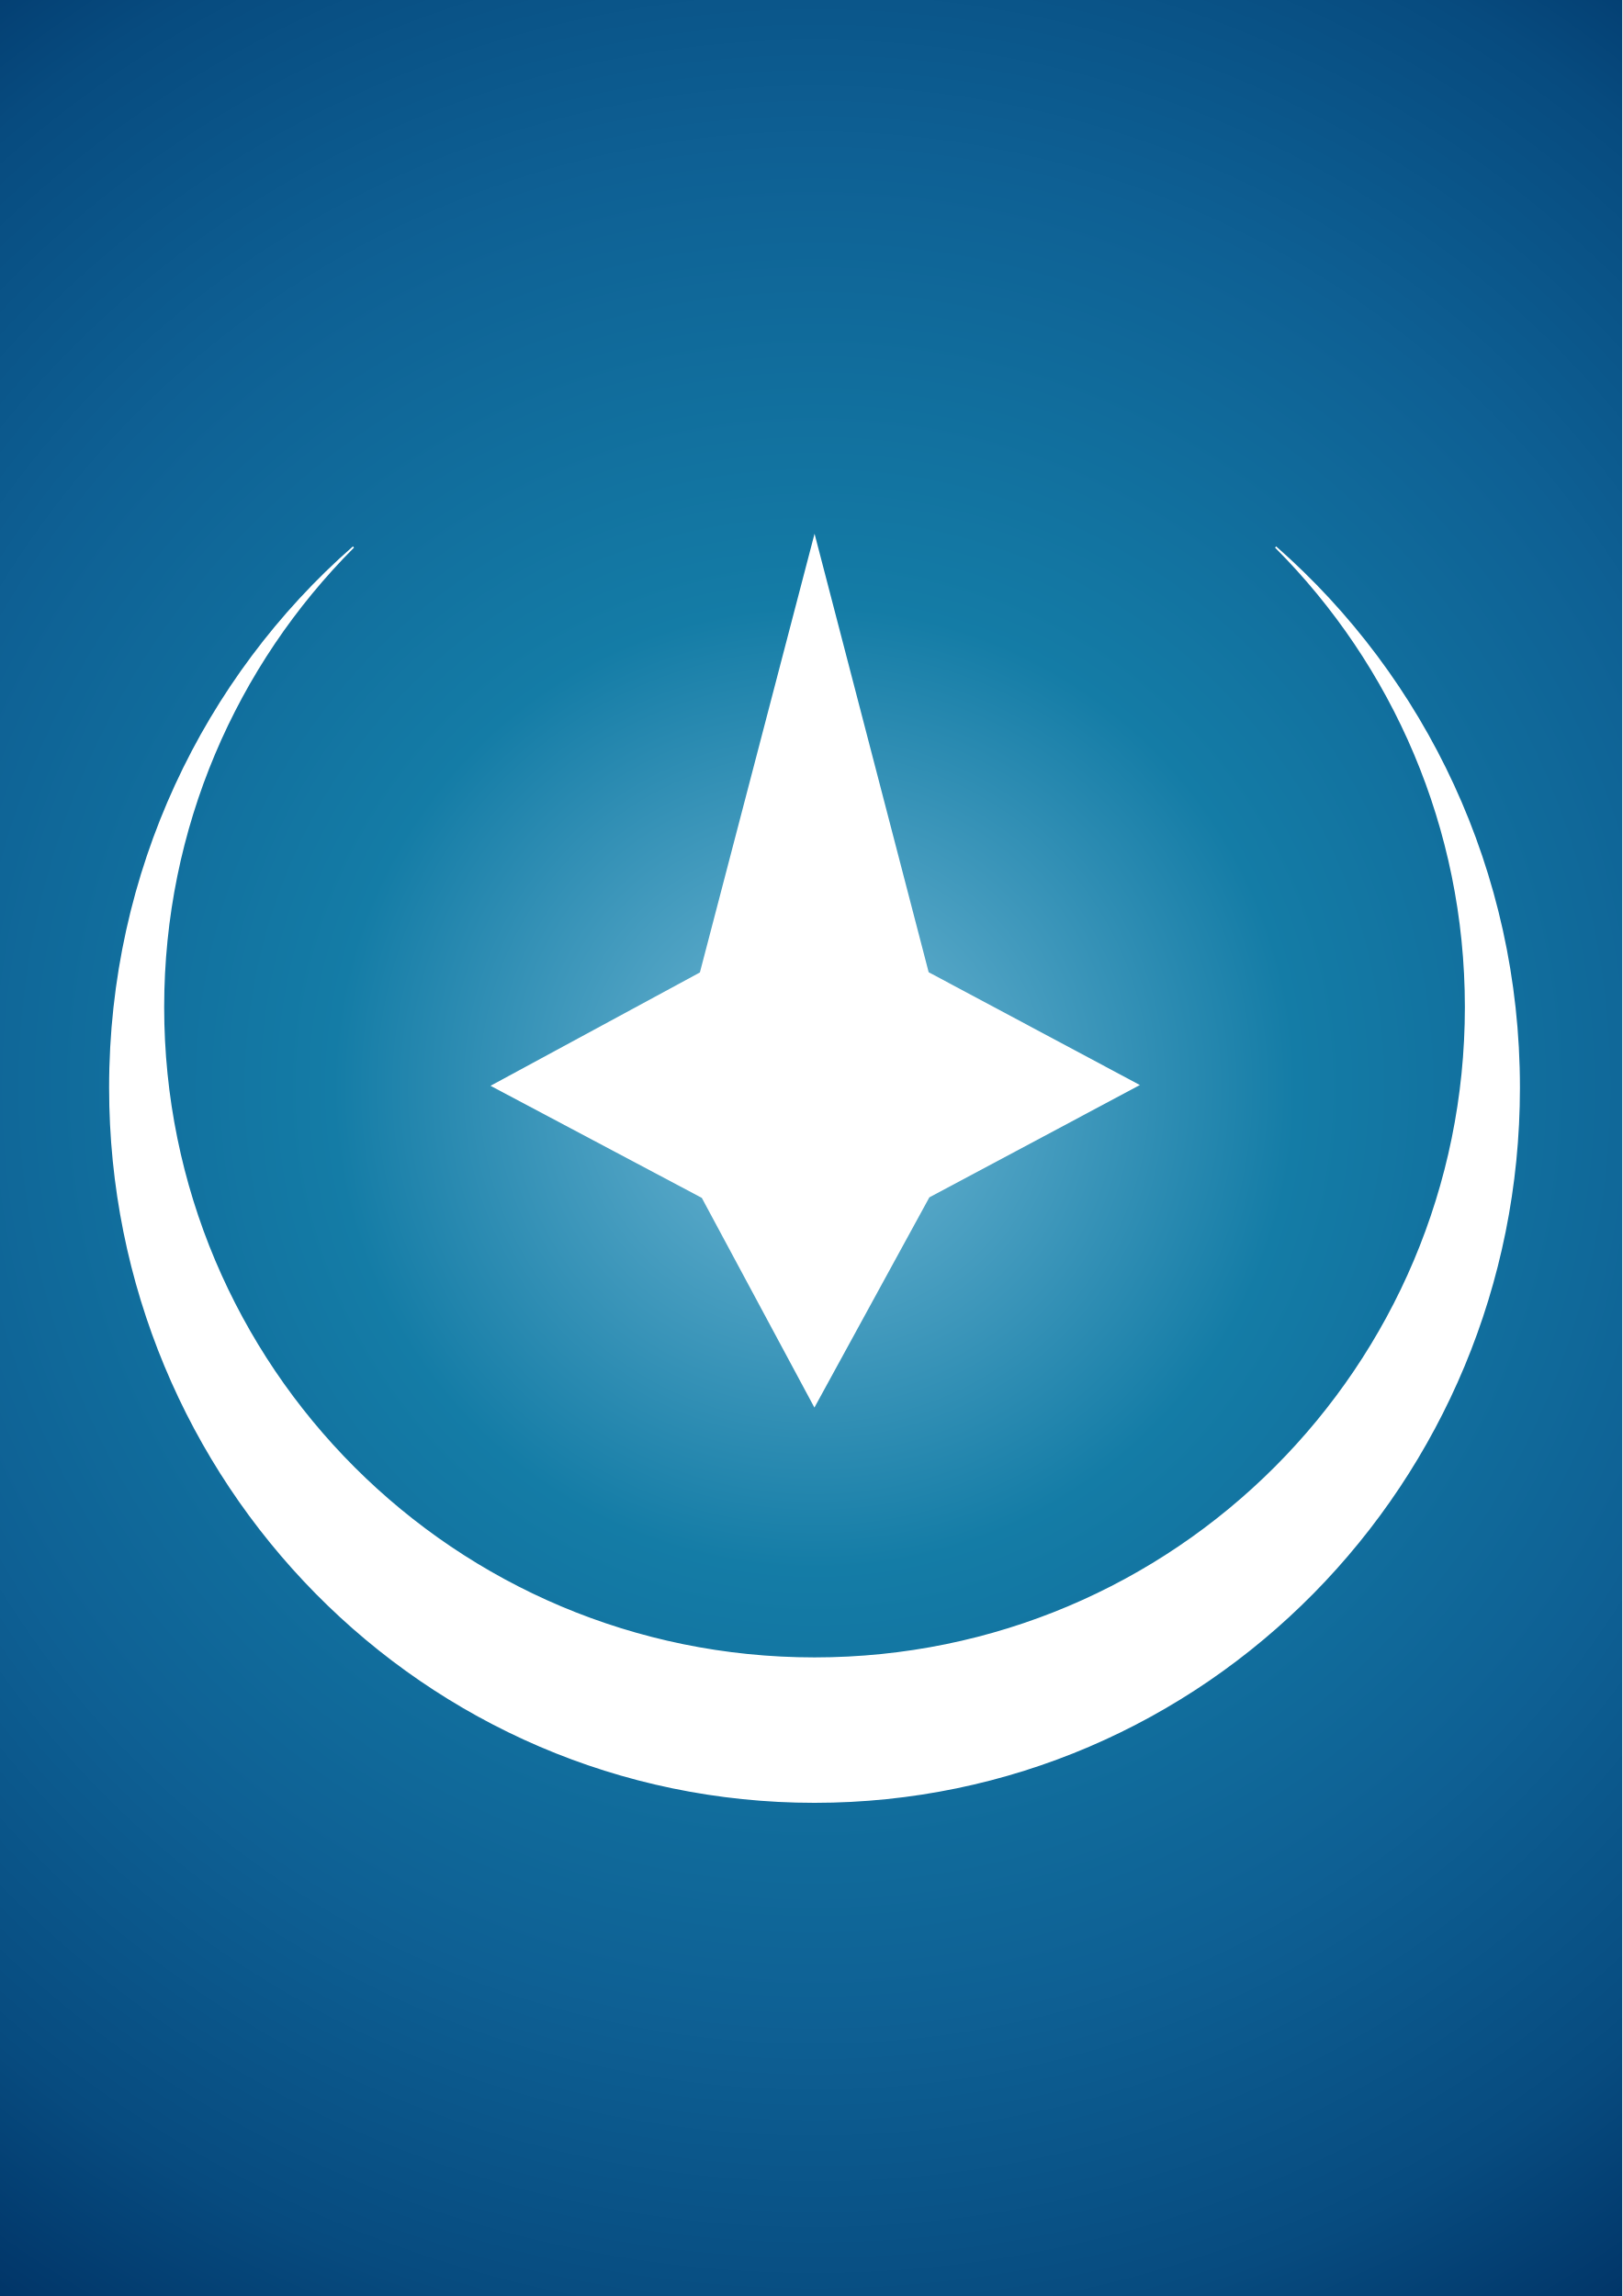
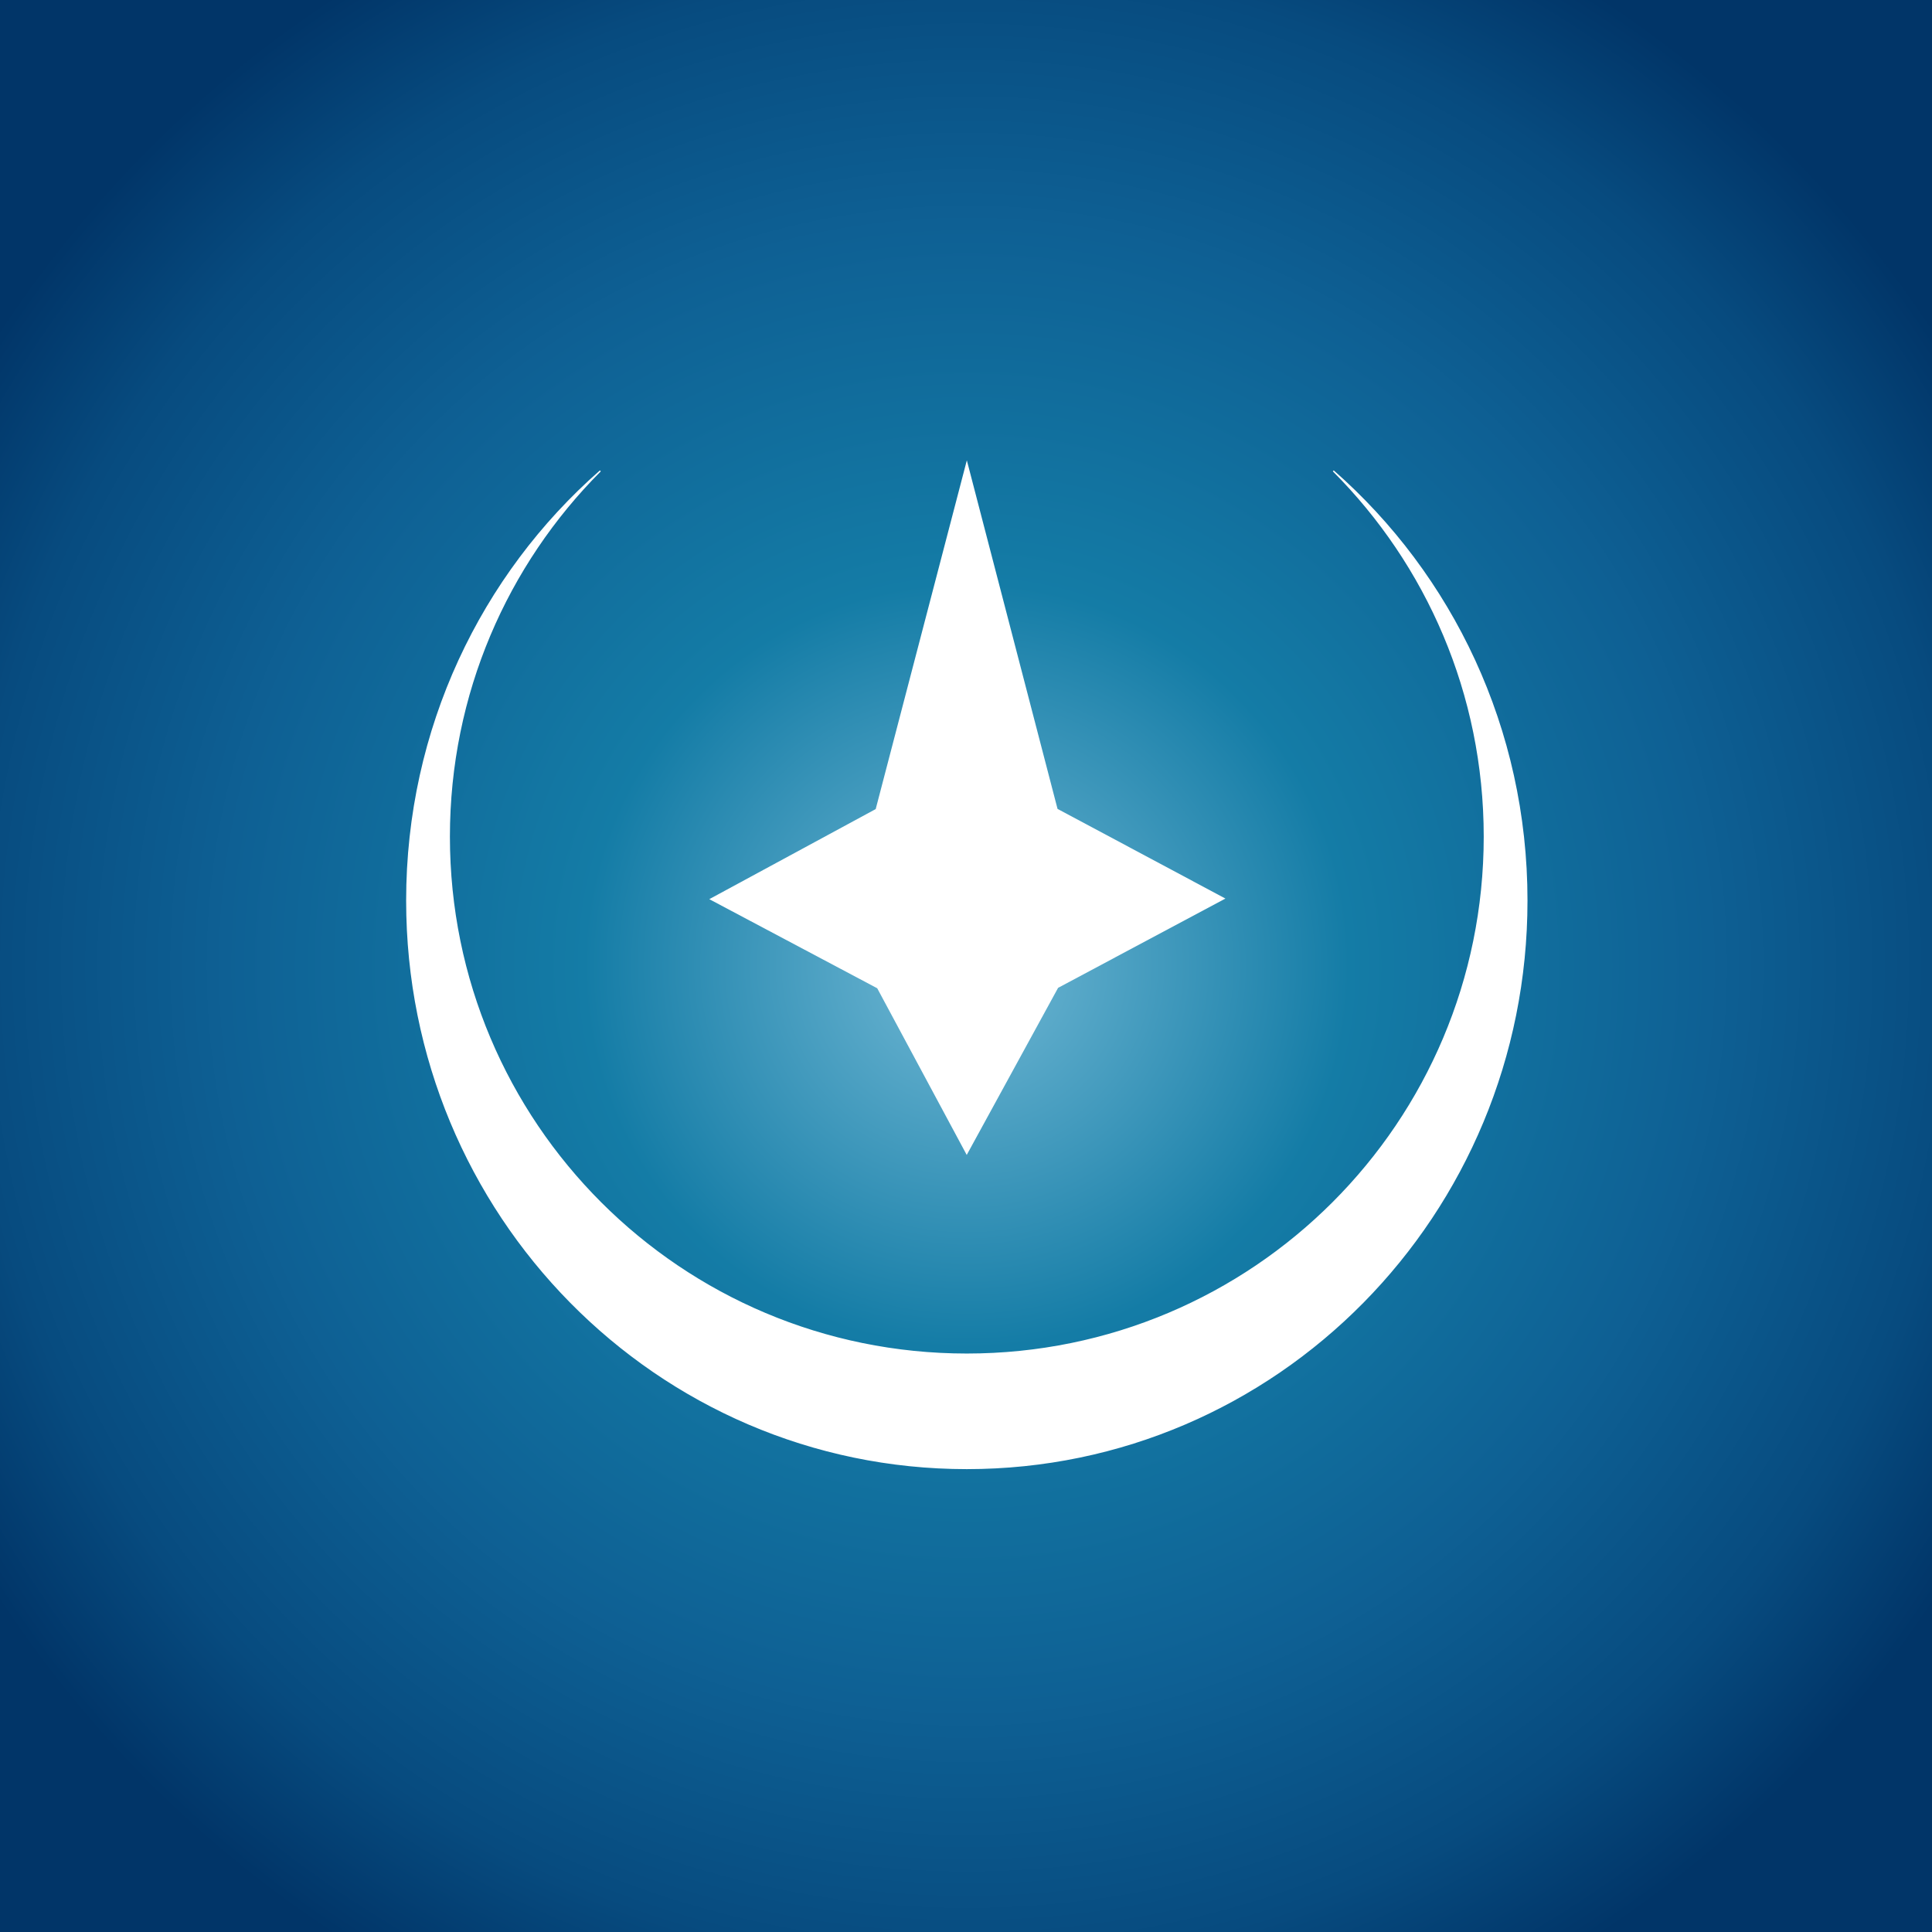
- <svg xmlns="http://www.w3.org/2000/svg" version="1.2" viewBox="0 0 1001 1417" width="1001" height="1417">
+ <svg xmlns="http://www.w3.org/2000/svg" version="1.2" viewBox="-248 -28 1500 1500" width="1500" height="1500">
  <defs>
-     <radialGradient id="logo-gradient" gradientUnits="userSpaceOnUse" cx="502.63" cy="671.22" fx="502.63" fy="671.22" r="900" spreadMethod="pad">
+     <radialGradient id="logo-gradient" gradientUnits="userSpaceOnUse" cx="502.63" cy="721.75" fx="502.63" fy="721.75" r="900" spreadMethod="pad">
      <stop offset="0" stop-color="#72b9d5" />
      <stop offset="0.33" stop-color="#147ca6" />
      <stop offset="0.64" stop-color="#0e6094" />
      <stop offset="0.86" stop-color="#074b7f" />
      <stop offset="1" stop-color="#013568" />
    </radialGradient>
    <style>
      .s0 {
        fill: #ffffff;
        stroke: #ffffff;
        stroke-miterlimit: 10;
      }
    </style>
  </defs>
  <g id="Layer_1">
-     <rect x="0" y="0" width="1001" height="1417" fill="url(#logo-gradient)" />
+     <rect x="-248" y="-28" width="1500" height="1500" fill="url(#logo-gradient)" />
    <path id="Shape_3_copy_4" fill-rule="evenodd" class="s0" d="m502.63 1112.13c-240.44 0-434.8-197.1-434.8-440.91 0-133.41 58.18-252.82 150.27-333.62-72.51 72.66-117.29 172.99-117.29 283.95 0 222.21 179.61 401.83 401.82 401.83 222.22 0 401.83-179.62 401.83-401.83 0-110.96-44.78-211.29-117.29-283.95 92.09 80.8 150.27 200.21 150.27 333.62 0 243.81-194.36 440.91-434.81 440.91z" />
    <path id="Shape_1" fill-rule="evenodd" class="s0" d="m432.32 600.51l-128.57 69.6 129.69 68.8 69.13 128.73 70.56-129.05 129.22-68.95-129.71-69.28-69.99-268.99z" />
  </g>
</svg>
